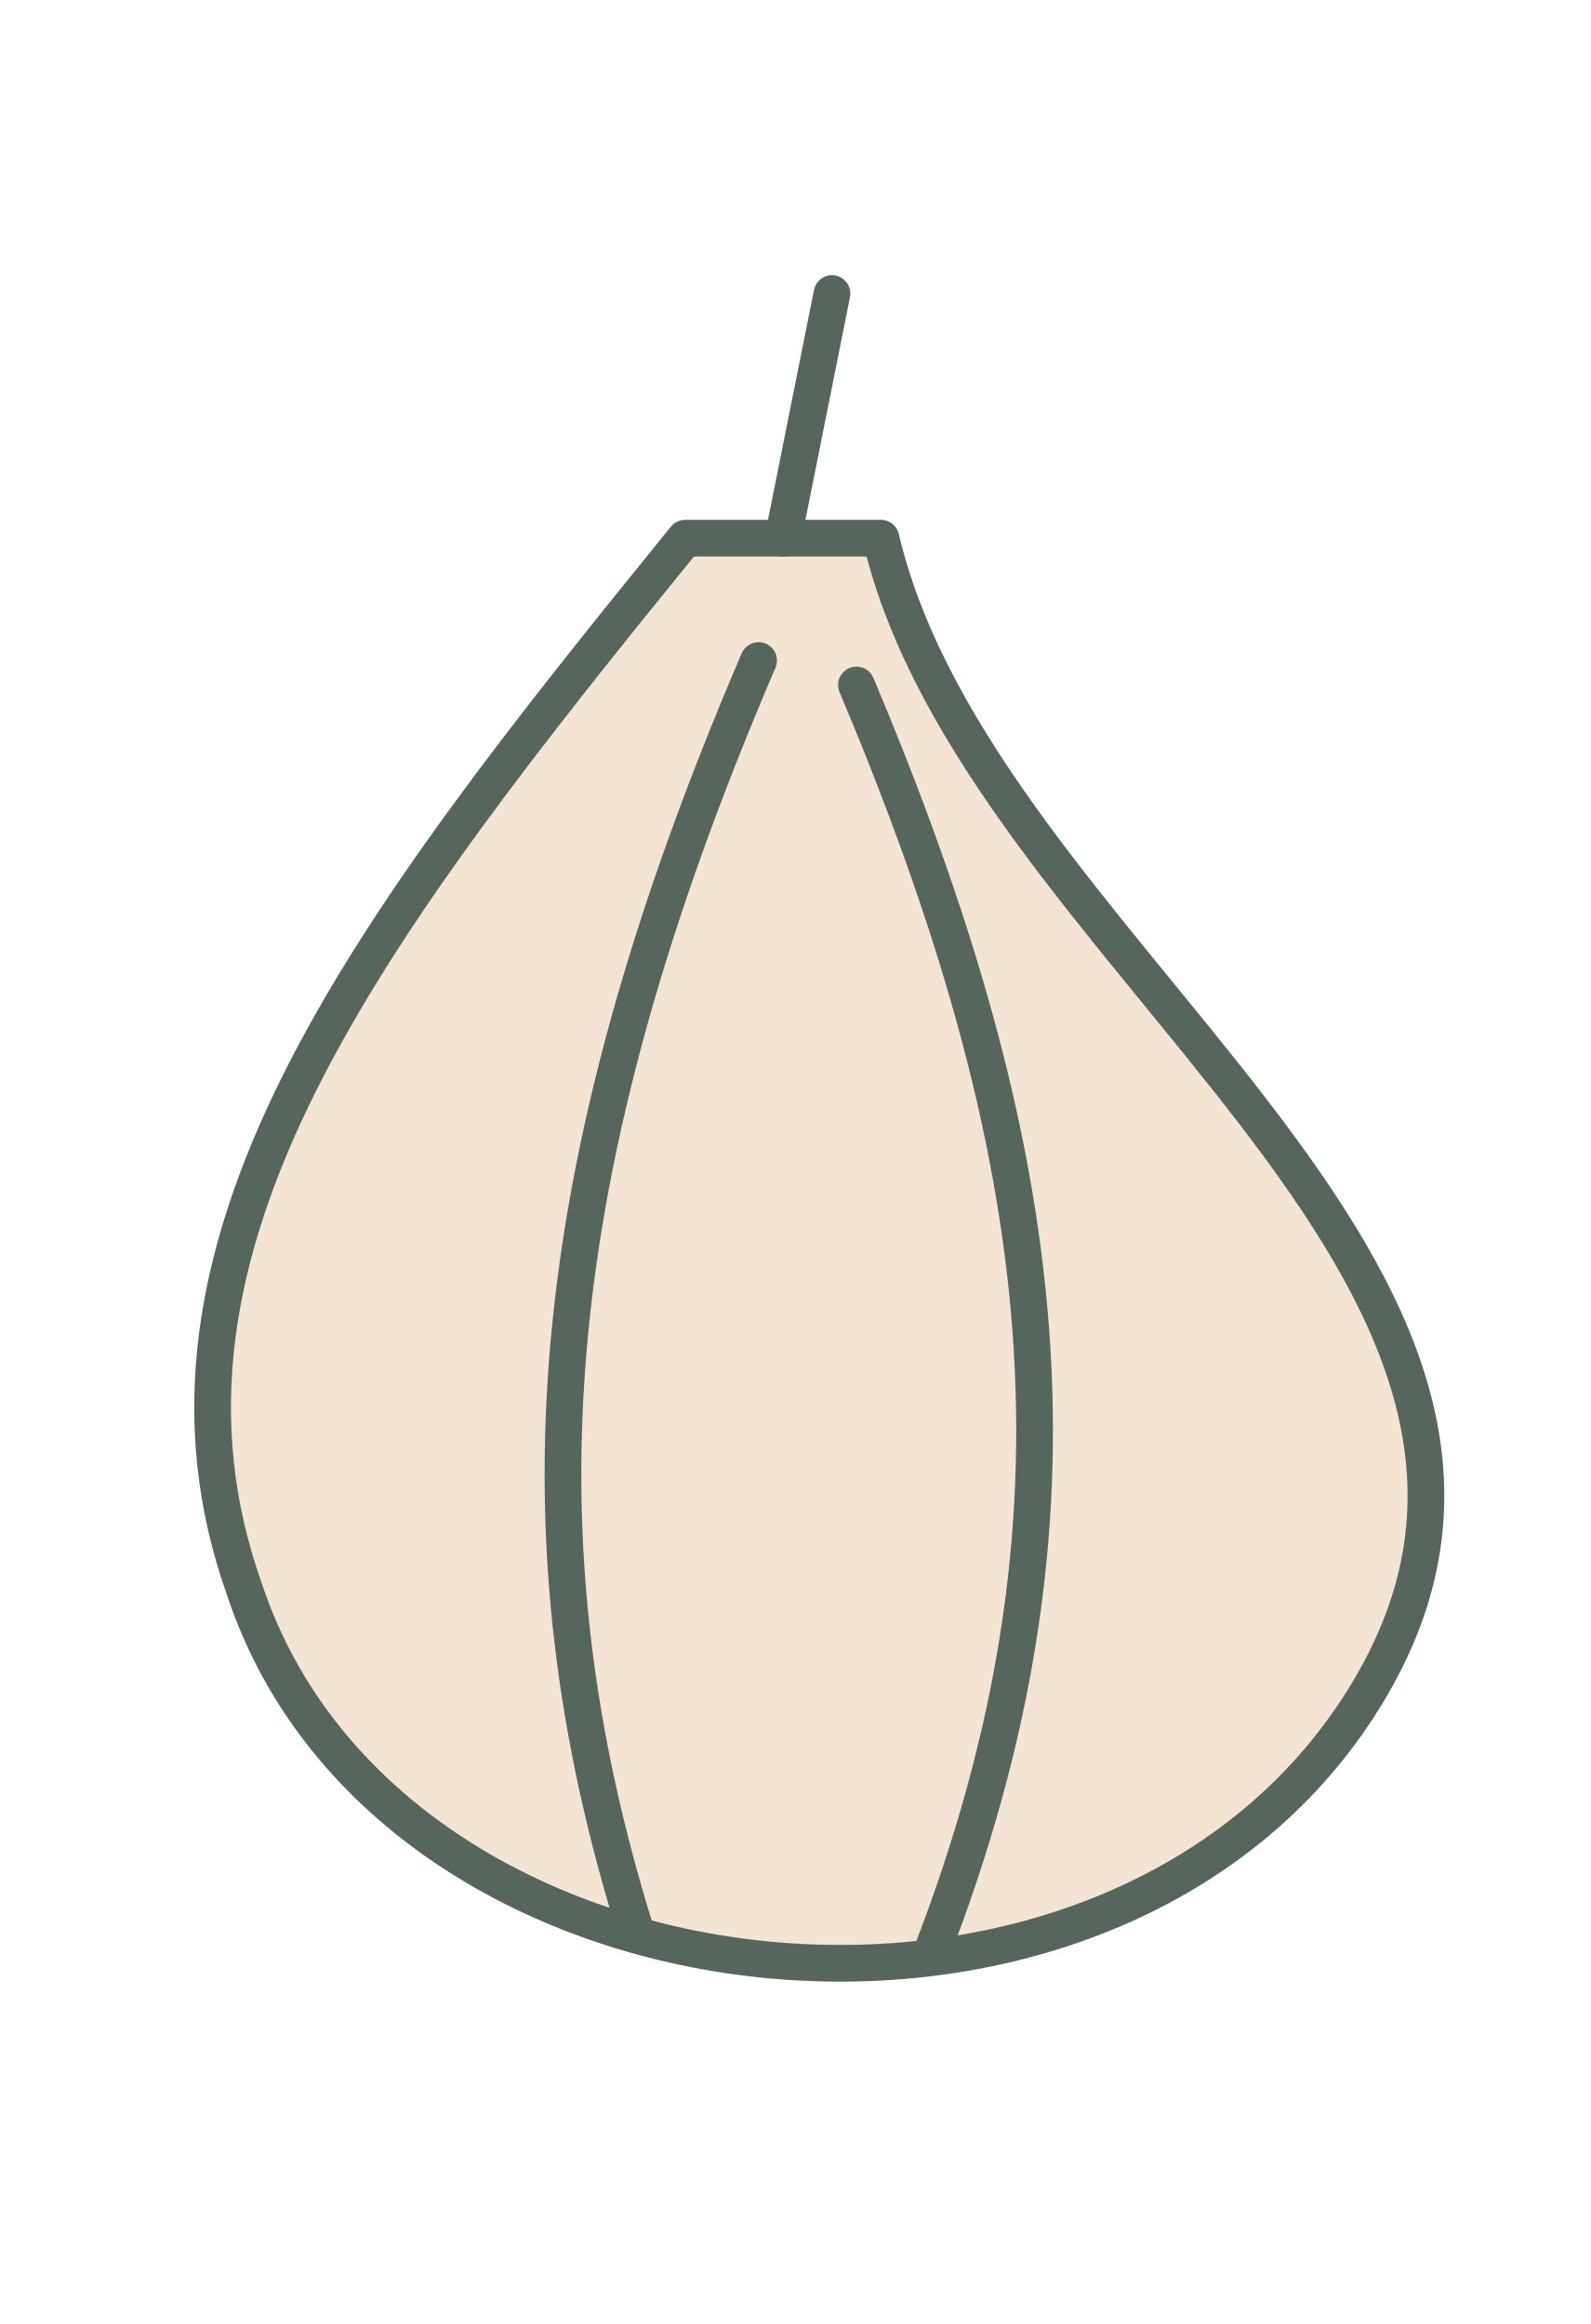
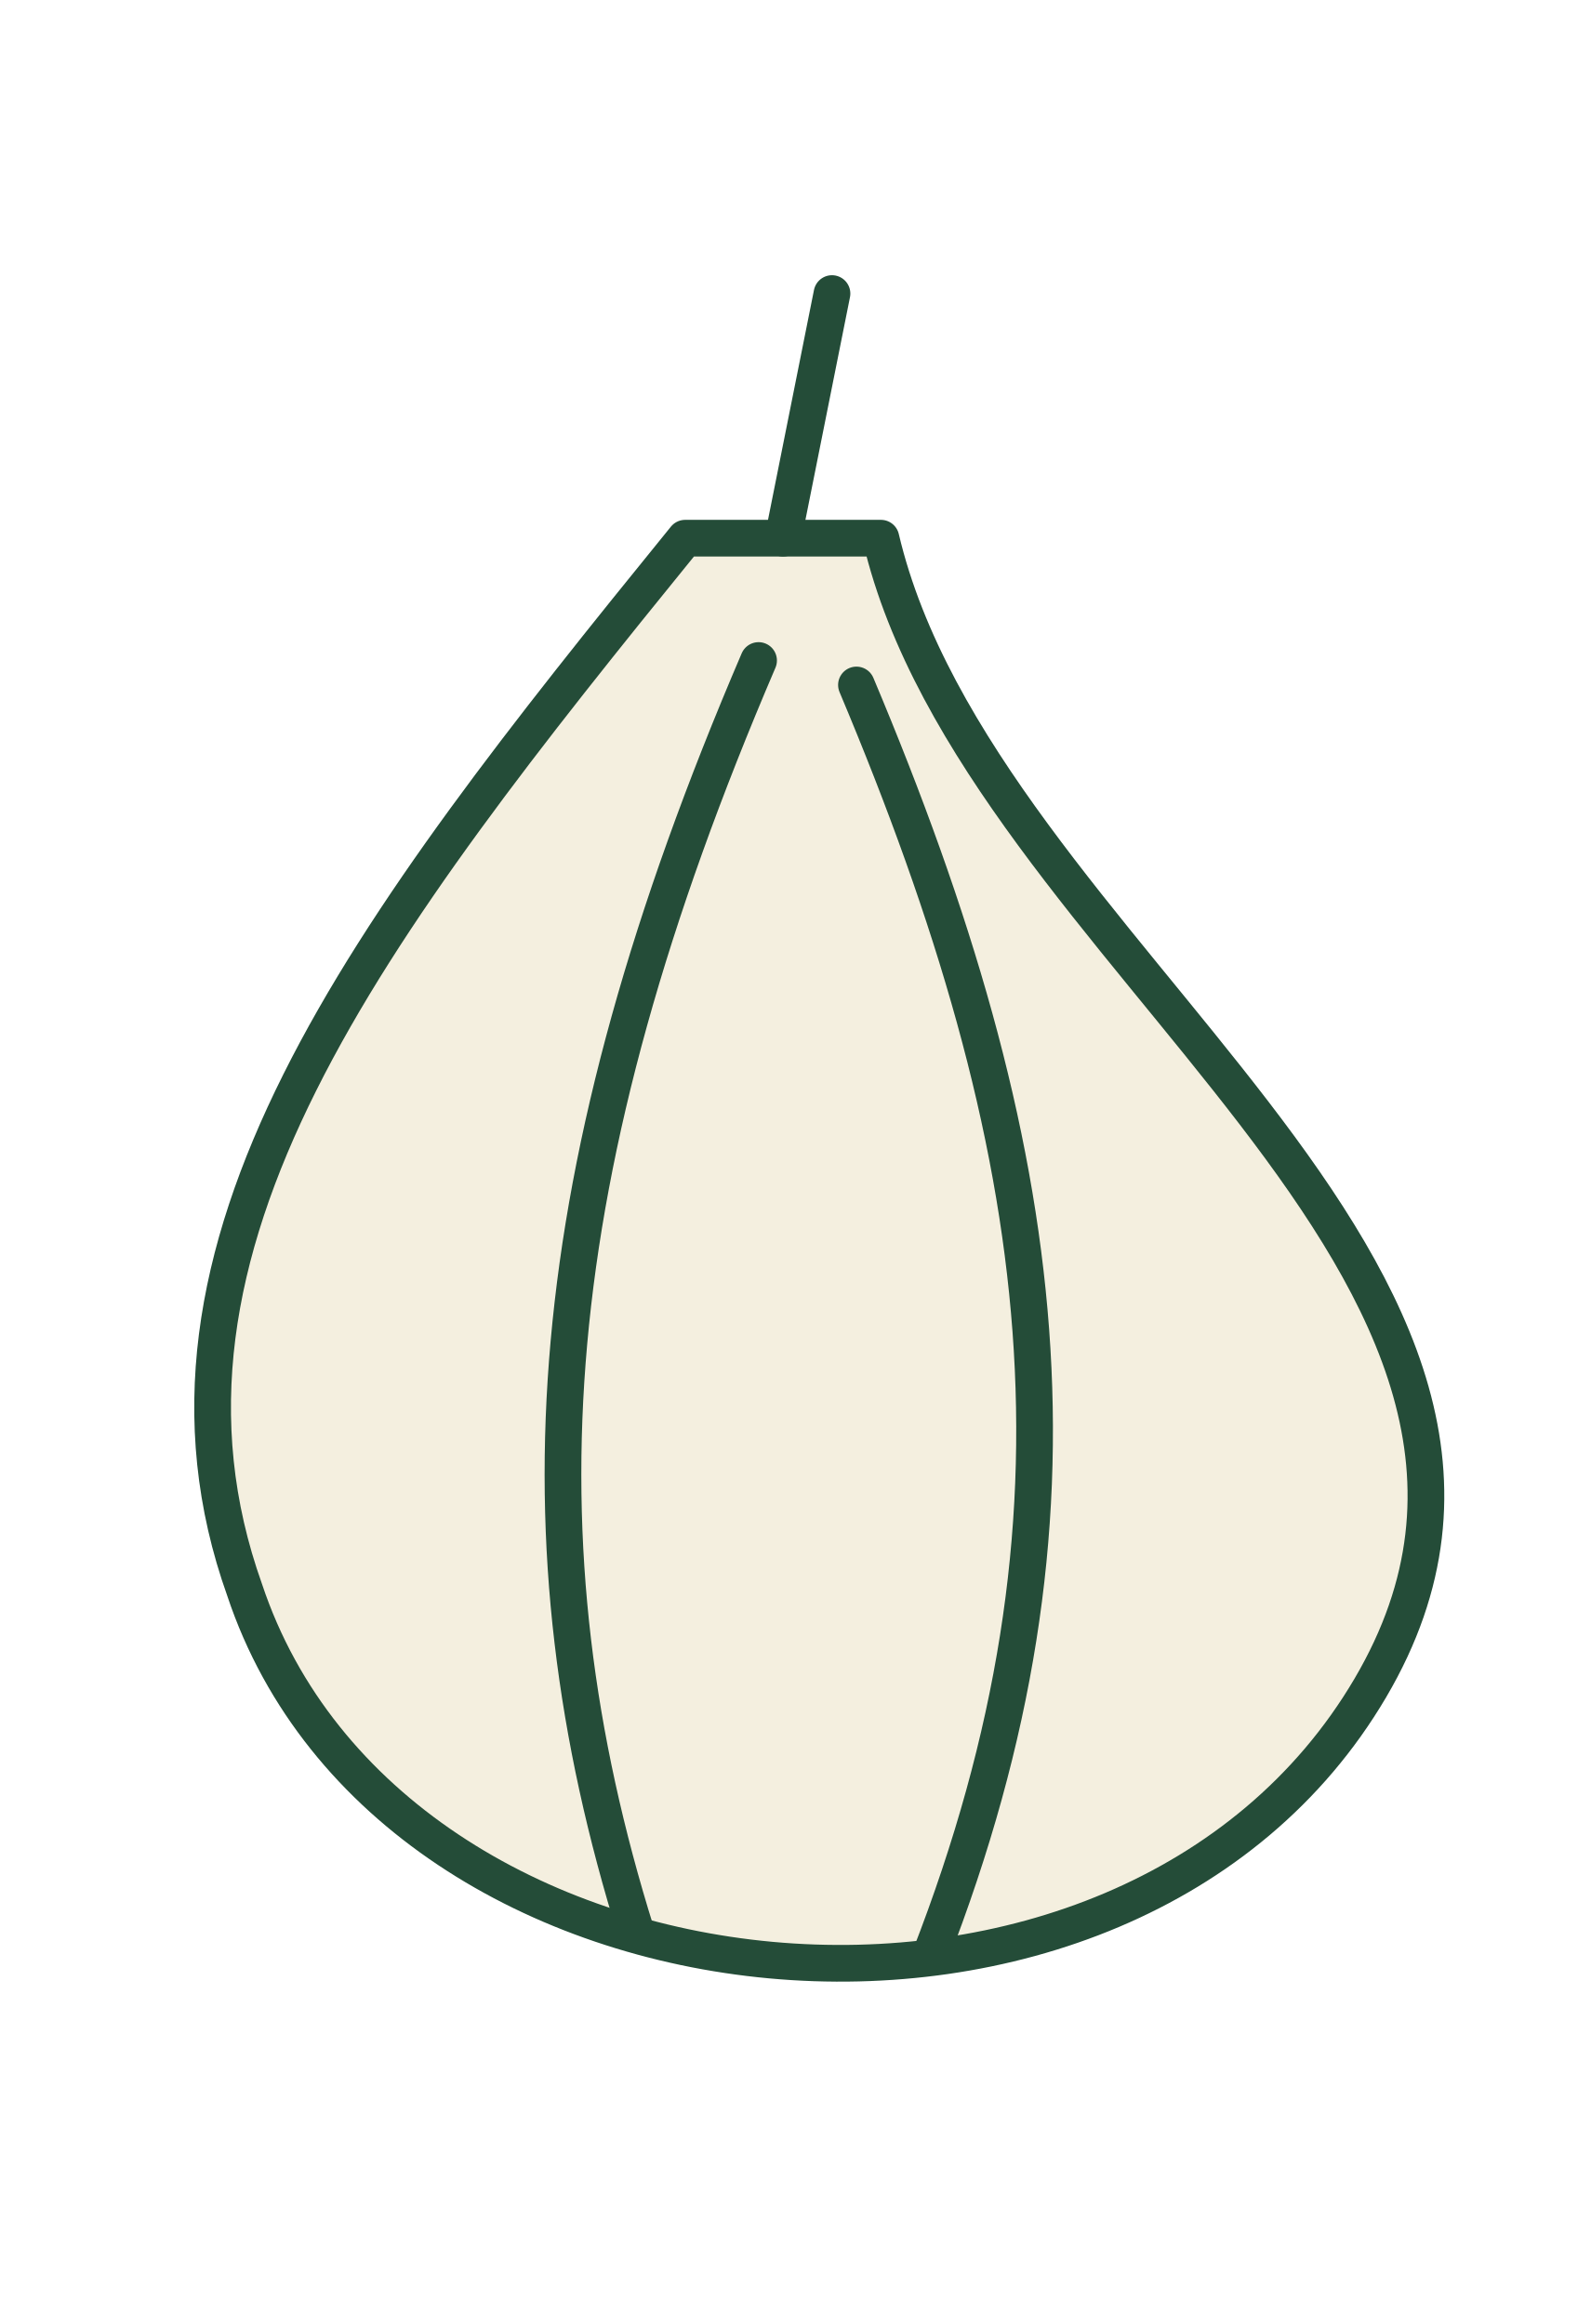
<svg xmlns="http://www.w3.org/2000/svg" viewBox="20 15 65 95">
-   <g stroke="#57665c" stroke-width="1.5" stroke-linecap="round" stroke-linejoin="round" fill="none">
-     <path d="M48 37c-13 16-23 29-18 43 6 18 36 21 46 4 10-17-16-30-20-47Z" fill="#f3e4d3" />
+   <g stroke="#244c38" stroke-width="1.5" stroke-linecap="round" stroke-linejoin="round" fill="none">
+     <path d="M48 37c-13 16-23 29-18 43 6 18 36 21 46 4 10-17-16-30-20-47Z" fill="#f4efdf" />
    <path d="M51 42c-9 21-10 36-5 52m9-51c8 19 10 34 3 52m-6-58 2-10" />
  </g>
</svg>
